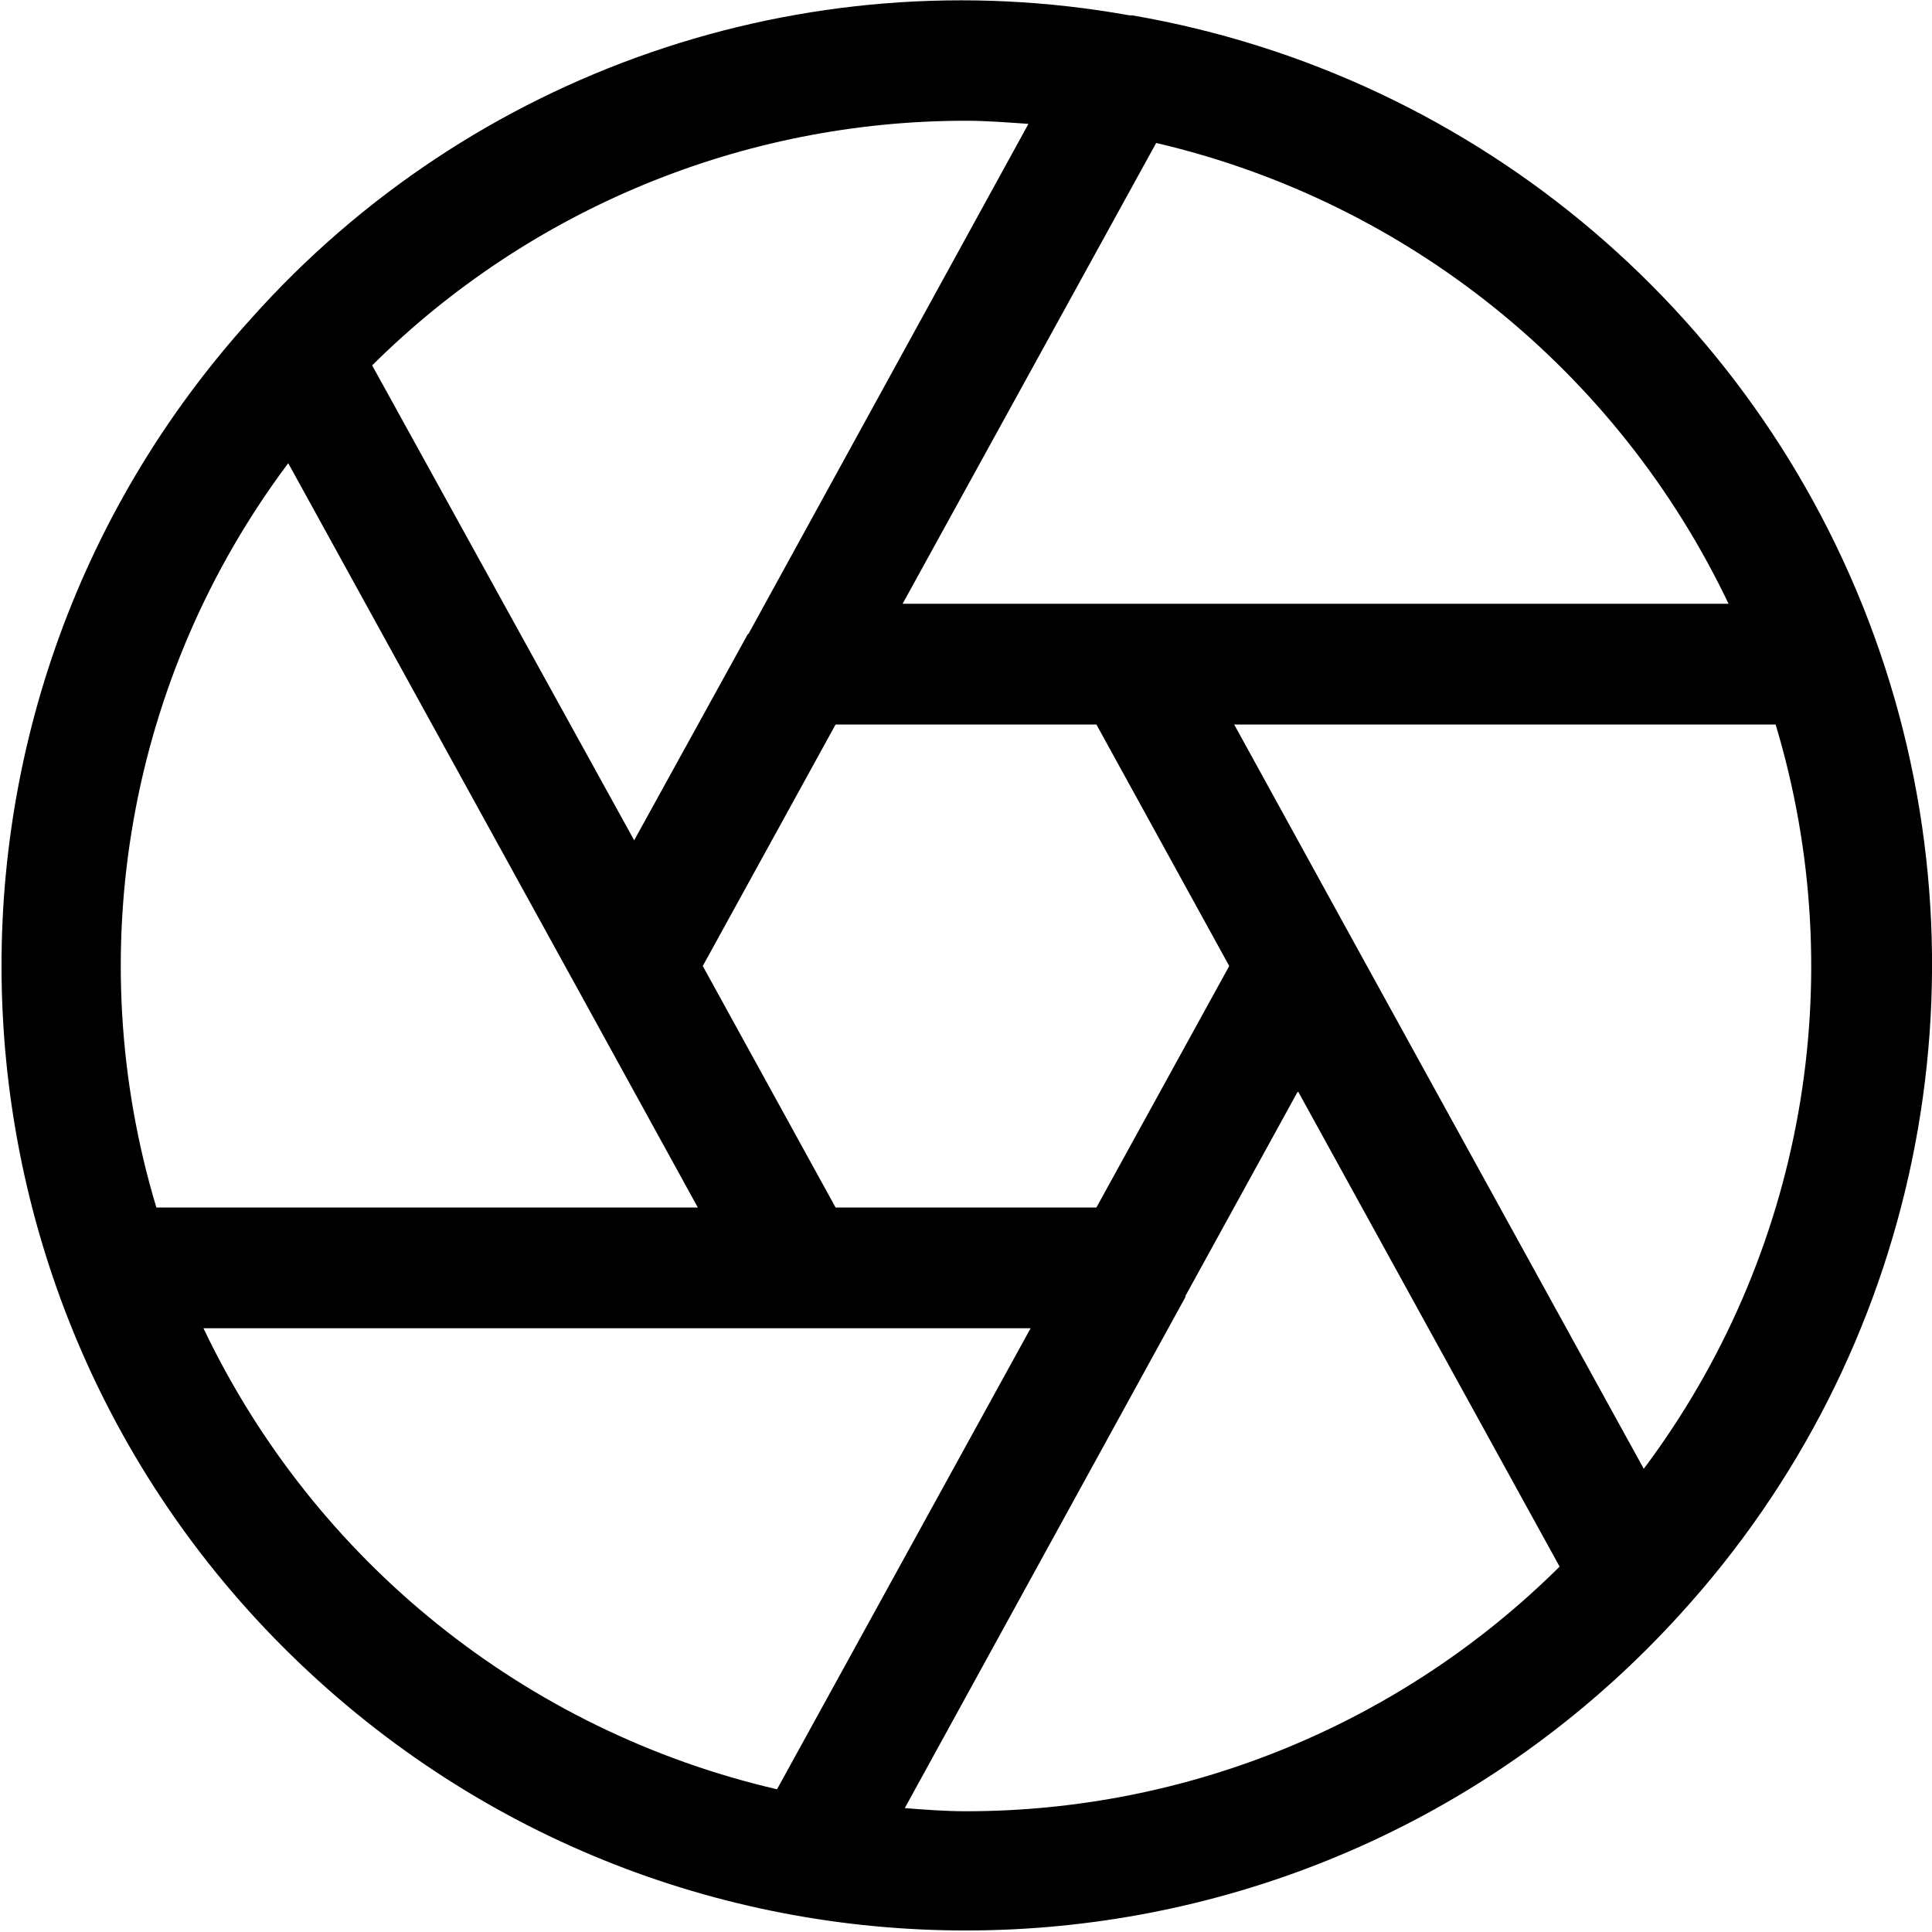
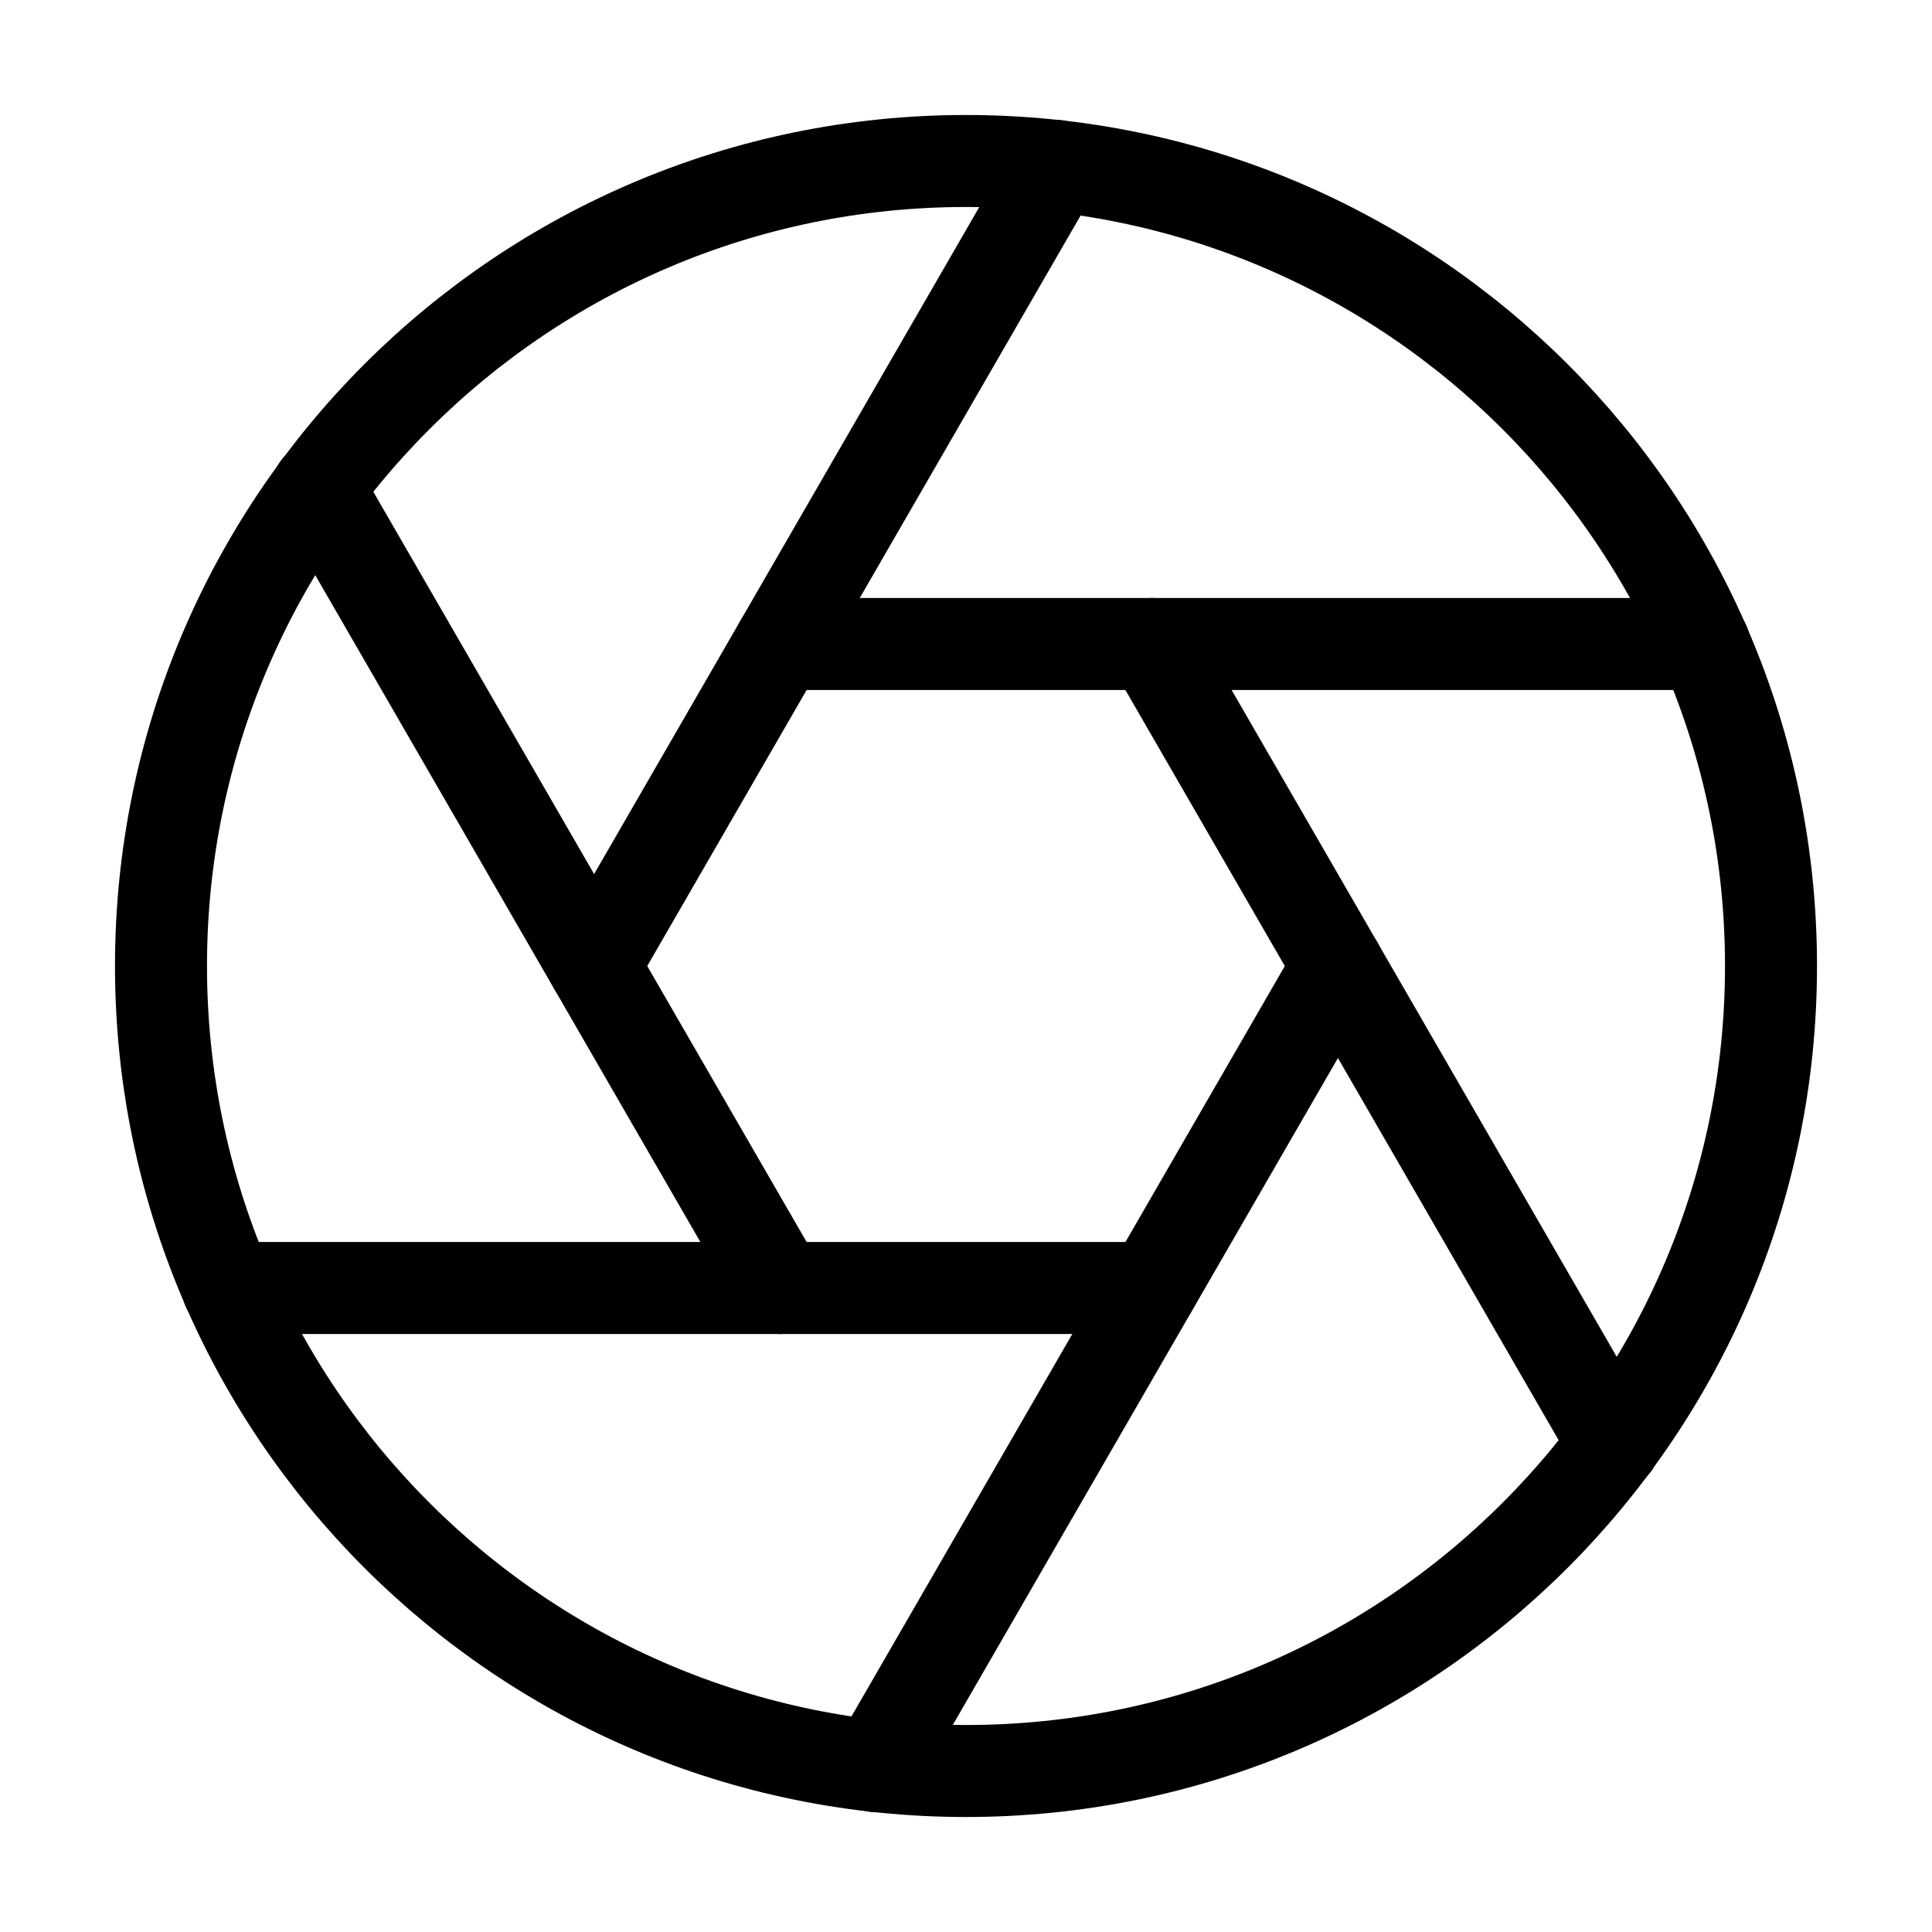
- <svg xmlns="http://www.w3.org/2000/svg" viewBox="0 0 16 16">
-   <path d="M9.376.127l-.023,0A7.878,7.878,0,0,0,2.08,2.638l0,0A7.987,7.987,0,1,0,13.92,13.362l0,0A7.978,7.978,0,0,0,9.376.127ZM14.315,5H7.475l2.1-3.816A7.018,7.018,0,0,1,14.315,5ZM9.08,10H6.92l-1.1-2,1.1-2H9.08l1.1,2ZM8.517,1.026,6.2,5.247s-.009.007-.011.012l-.937,1.7L3.082,3.026A6.976,6.976,0,0,1,8,1C8.174,1,8.345,1.014,8.517,1.026ZM2.387,3.836,4.812,8.241,5.779,10H1.295A6.941,6.941,0,0,1,2.387,3.836ZM1.685,11h6.85l-2.1,3.818A7.018,7.018,0,0,1,1.685,11Zm5.808,3.974L9.818,10.74c0-.007,0-.014.006-.02l.925-1.683,2.167,3.937A6.976,6.976,0,0,1,8,15C7.829,15,7.661,14.987,7.493,14.974Zm6.12-2.81L11.188,7.759,10.221,6h4.484a6.941,6.941,0,0,1-1.092,6.164Z" />
+ <svg xmlns="http://www.w3.org/2000/svg" width="21" height="21" viewBox="0 0 21 21" fill="none">
+   <path d="M10.5 19.25C15.332 19.25 19.25 15.332 19.25 10.5C19.25 5.668 15.332 1.75 10.5 1.75C5.668 1.75 1.75 5.668 1.75 10.5C1.75 15.332 5.668 19.25 10.5 19.25Z" stroke="black" stroke-linecap="round" stroke-linejoin="round" />
+   <path d="M12.521 7L17.544 15.697" stroke="black" stroke-linecap="round" stroke-linejoin="round" />
+   <path d="M8.479 7H18.524" stroke="black" stroke-linecap="round" stroke-linejoin="round" />
+   <path d="M6.458 10.5L11.48 1.803" stroke="black" stroke-linecap="round" stroke-linejoin="round" />
+   <path d="M8.479 14L3.456 5.303" stroke="black" stroke-linecap="round" stroke-linejoin="round" />
+   <path d="M12.521 14H2.476" stroke="black" stroke-linecap="round" stroke-linejoin="round" />
+   <path d="M14.543 10.5L9.52 19.198" stroke="black" stroke-linecap="round" stroke-linejoin="round" />
</svg>
